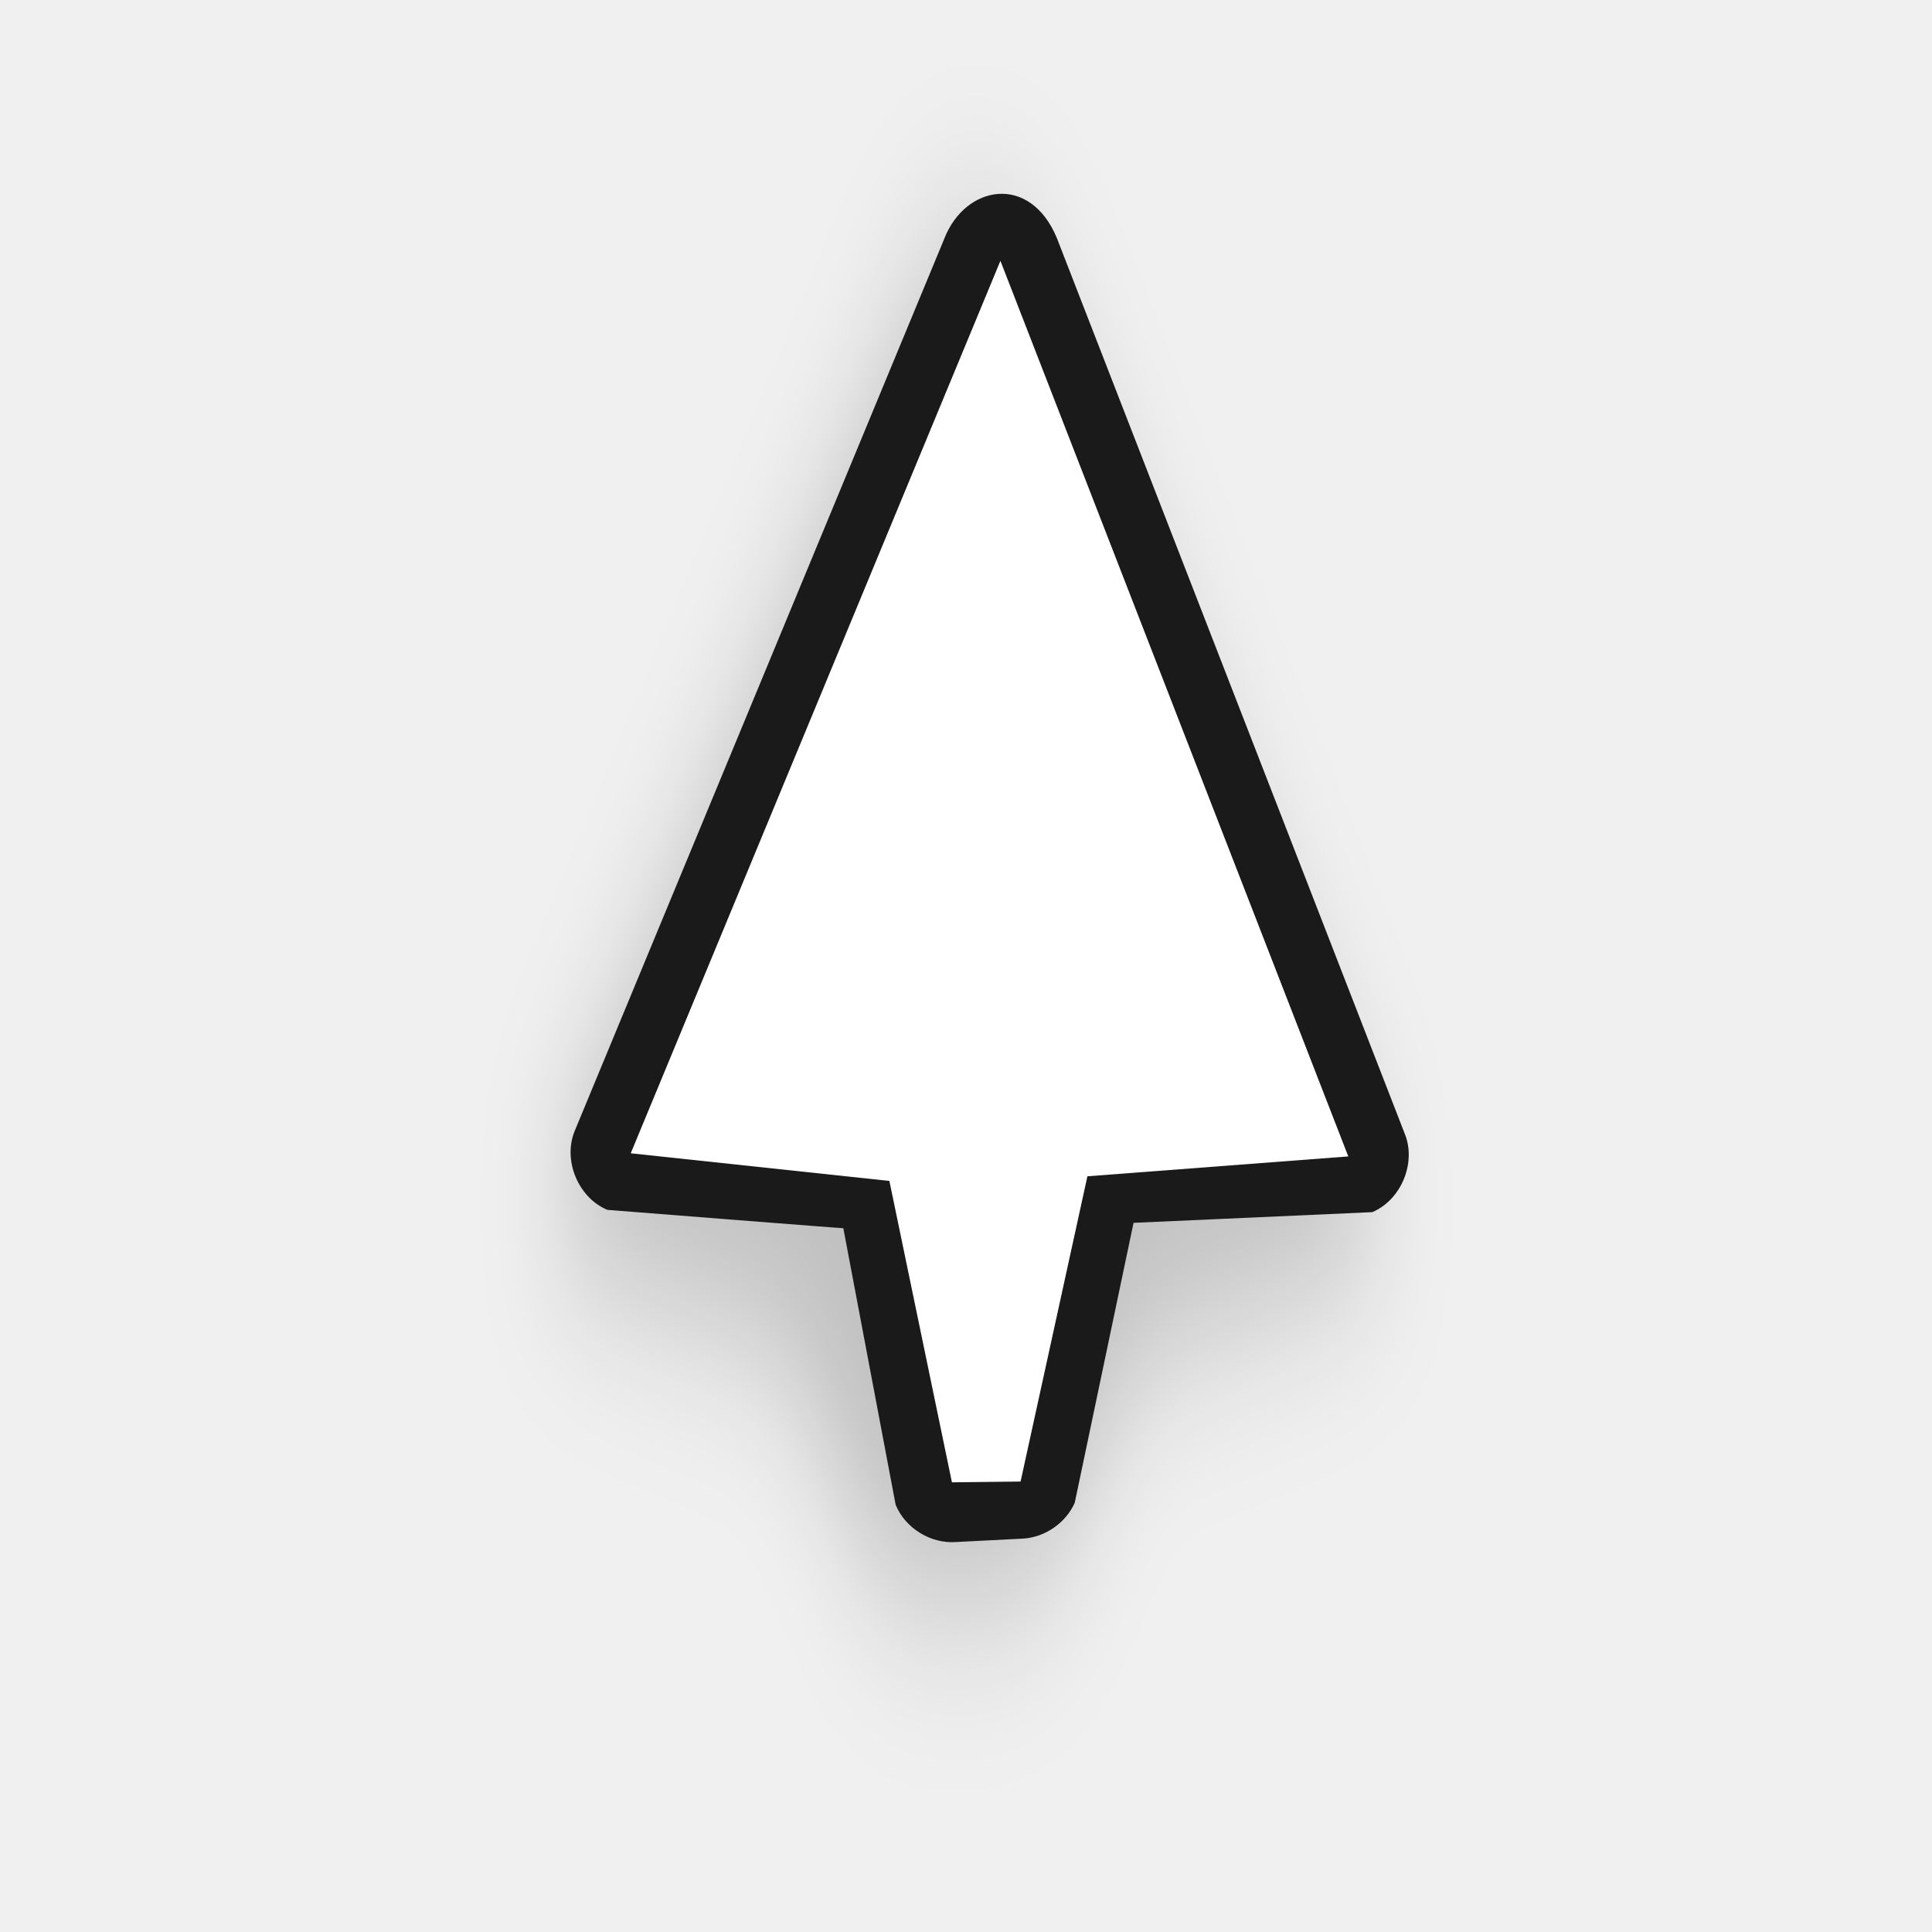
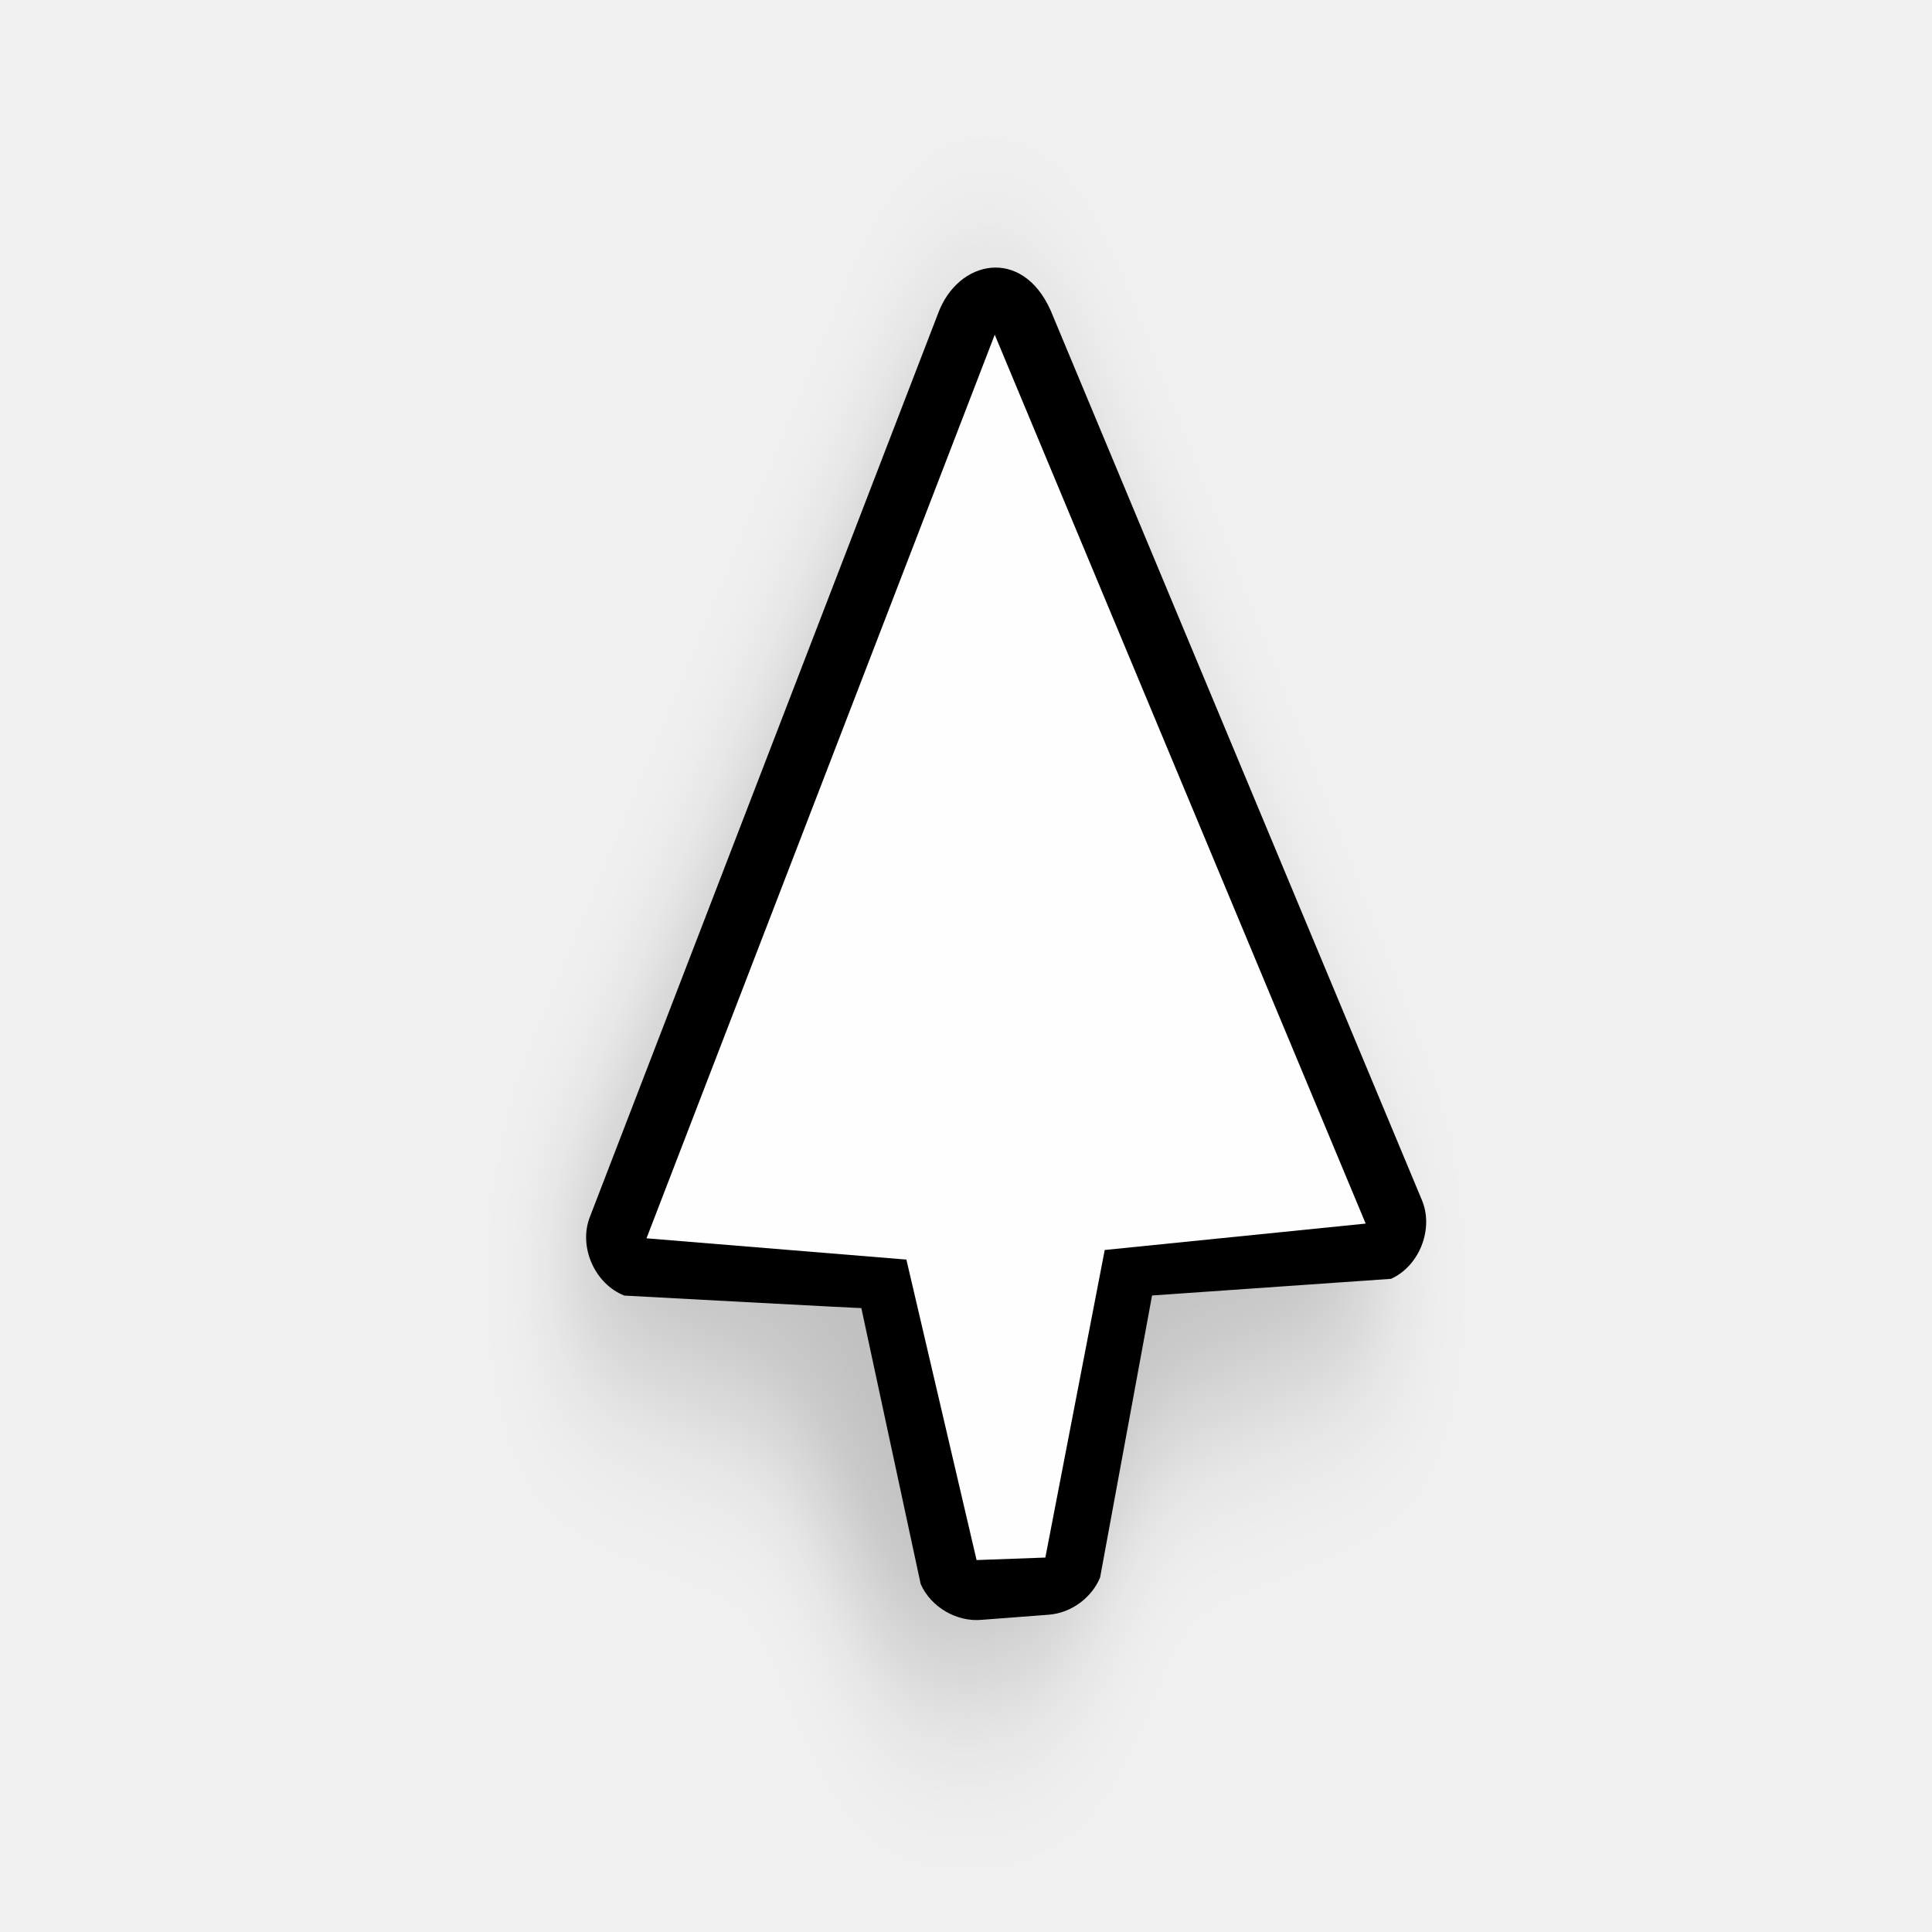
- <svg xmlns="http://www.w3.org/2000/svg" width="32" height="32" id="svg6394" version="1.1" viewBox="0 0 32 32">
-   <defs id="defs6396">
-     <filter style="color-interpolation-filters:sRGB" height="1.272" y="-0.136" width="1.441" x="-0.22" id="filter7078">
-       <feGaussianBlur id="feGaussianBlur7080" stdDeviation="1.192" />
-     </filter>
-   </defs>
-   <g id="layer1">
-     <g id="g831">
-       <path transform="rotate(22.5,1883.02,356.1656)" id="path11313" d="m 23.812,745.281 c -0.467,0.055 -0.823,0.498 -0.812,1.094 v 16 c 5e-5,0.524 0.476,1 1,1 h 3.594 l 2.688,2.688 c 0.295,0.295 0.783,0.375 1.156,0.188 l 1,-0.5 c 0.328,-0.159 0.554,-0.51 0.562,-0.875 v -3.594 l 2.719,-2.719 c 0.365,-0.37 0.365,-1.037 0,-1.406 l -11,-11.5 c -0.307,-0.307 -0.626,-0.408 -0.906,-0.375 z" style="color:#000000;font-style:normal;font-variant:normal;font-weight:normal;font-stretch:normal;font-size:medium;line-height:normal;font-family:Sans;-inkscape-font-specification:Sans;text-indent:0;text-align:start;text-decoration:none;text-decoration-line:none;letter-spacing:normal;word-spacing:normal;text-transform:none;writing-mode:lr-tb;direction:ltr;baseline-shift:baseline;text-anchor:start;display:inline;overflow:visible;visibility:visible;opacity:0.2;fill:#000000;fill-opacity:1;fill-rule:nonzero;stroke:none;stroke-width:2;marker:none;filter:url(#filter7078);enable-background:accumulate" />
-       <path id="path11315" d="M 15.642,3.95 9.519,18.732 c -0.2,0.484 0.057,1.106 0.541,1.307 0,0 4.069,0.322 3.908,0.303 l 0.867,4.583 c 0.159,0.386 0.58,0.646 0.996,0.616 l 1.115,-0.057 c 0.364,-0.022 0.707,-0.26 0.855,-0.593 l 0.974,-4.637 3.954,-0.177 c 0.479,-0.202 0.734,-0.818 0.538,-1.299 L 17.505,3.943 C 17.061,2.872 15.991,3.062 15.642,3.949 Z" style="color:#000000;font-style:normal;font-variant:normal;font-weight:normal;font-stretch:normal;font-size:medium;line-height:normal;font-family:Sans;-inkscape-font-specification:Sans;text-indent:0;text-align:start;text-decoration:none;text-decoration-line:none;letter-spacing:normal;word-spacing:normal;text-transform:none;writing-mode:lr-tb;direction:ltr;baseline-shift:baseline;text-anchor:start;display:inline;overflow:visible;visibility:visible;fill:#1a1a1a;fill-opacity:1;fill-rule:nonzero;stroke:none;stroke-width:2;marker:none;enable-background:accumulate" />
-       <path id="path11317" d="m 10.447,19.102 6.123,-14.782 5.762,14.834 -4.321,0.329 -1.107,5.056 -1.137,0.013 -1.036,-4.992 z" style="fill:#ffffff;fill-opacity:1;stroke:none" />
-     </g>
+ <svg xmlns="http://www.w3.org/2000/svg" height="24" viewBox="0 0 24 24" width="24">
+   <filter id="a" color-interpolation-filters="sRGB" height="1.272" width="1.441" x="-.22" y="-.136">
+     <feGaussianBlur stdDeviation="1.192" />
+   </filter>
+   <path d="m23.812 745.281c-.467.055-.823.498-.812 1.094v16c0.0.524.476 1 1 1h3.594l2.688 2.688c.295.295.783.375 1.156.188l1-.5c.328-.159.554-.51.562-.875v-3.594l2.719-2.719c.365-.37.365-1.037 0-1.406l-11-11.5c-.307-.307-.626-.408-.906-.375z" filter="url(#a)" opacity=".2" transform="matrix(.69461 .2877169 -.2877169 .69461 210.3274 -520.4819)" />
+   <g transform="matrix(.7516084 -.01867869 .01867869 .7516084 -52.96446 -553.8012)">
+     <path d="m67.489 743.684-6.123 14.782c-.2.484.057 1.106.541 1.307 0 0 4.069.322 3.908.303l.867 4.583c.159.386.58.646.996.616l1.115-.057c.364-.022.707-.26.855-.593l.974-4.637 3.954-.177c.479-.202.734-.818.538-1.299l-5.762-14.834c-.444-1.071-1.514-.881-1.863.006z" />
+     <path d="m62.295 758.836 6.123-14.782 5.762 14.834-4.321.329-1.107 5.056-1.137.013-1.036-4.992z" fill="#fefefe" />
  </g>
</svg>
